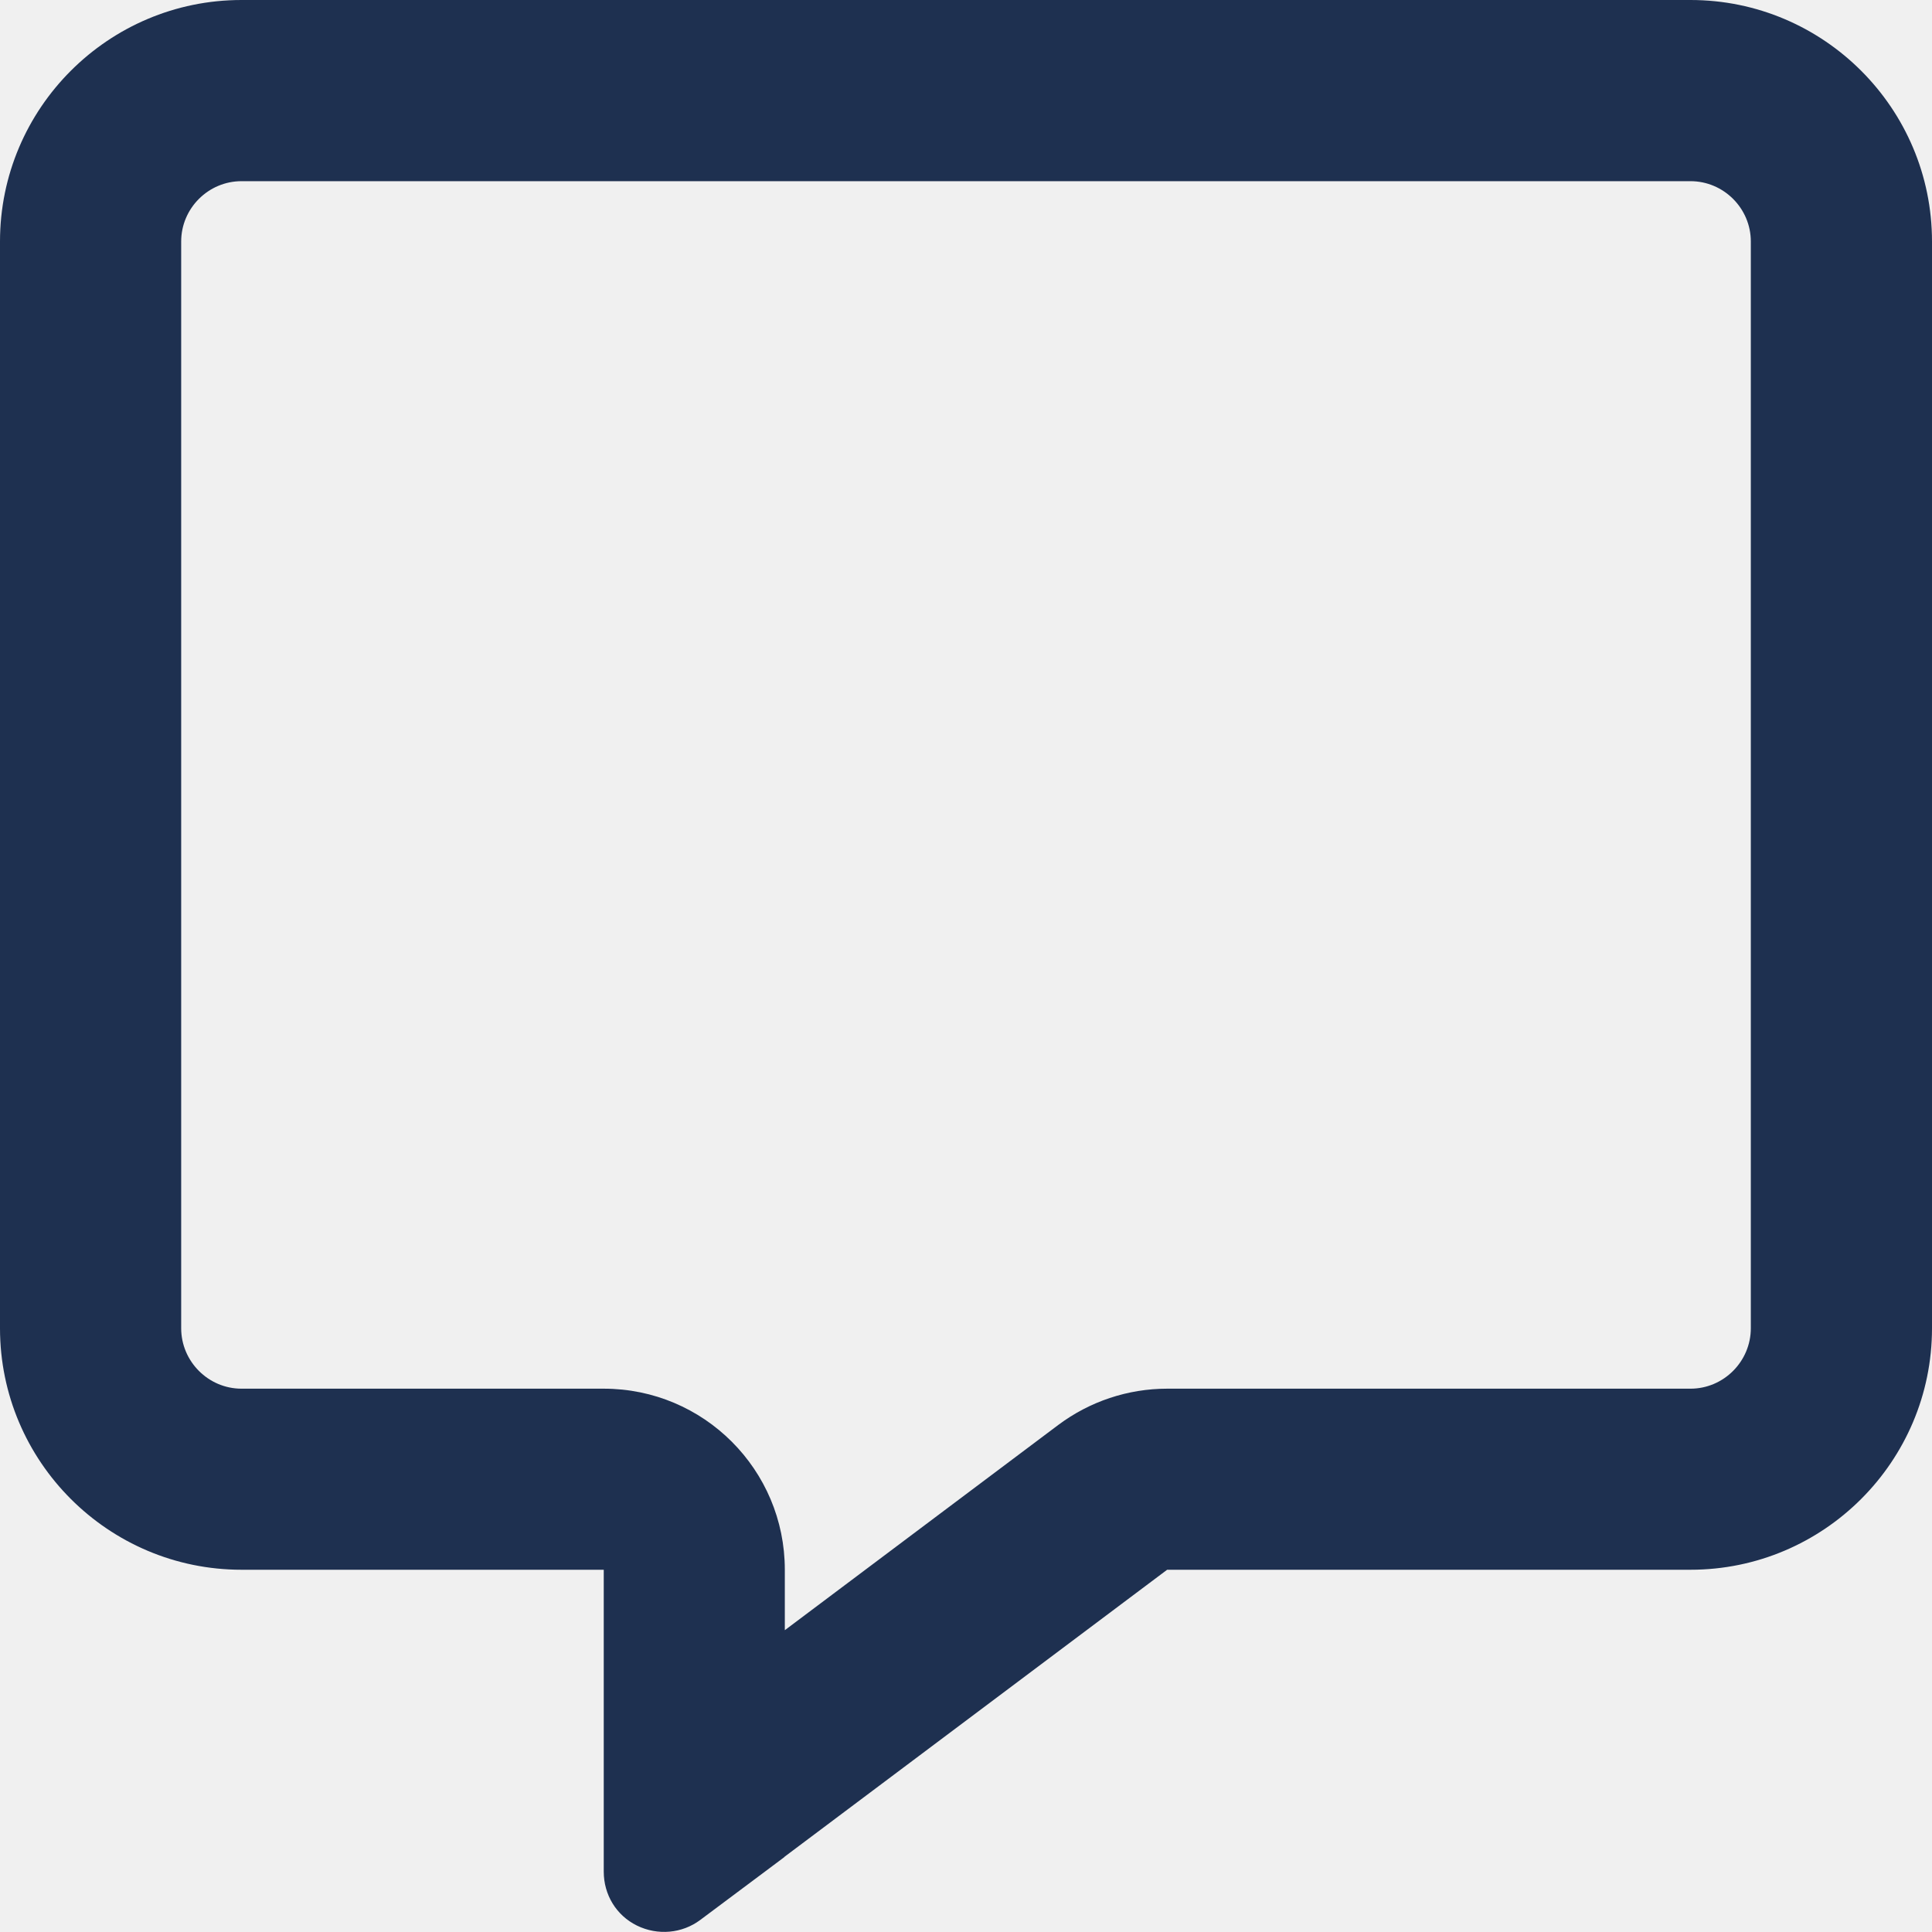
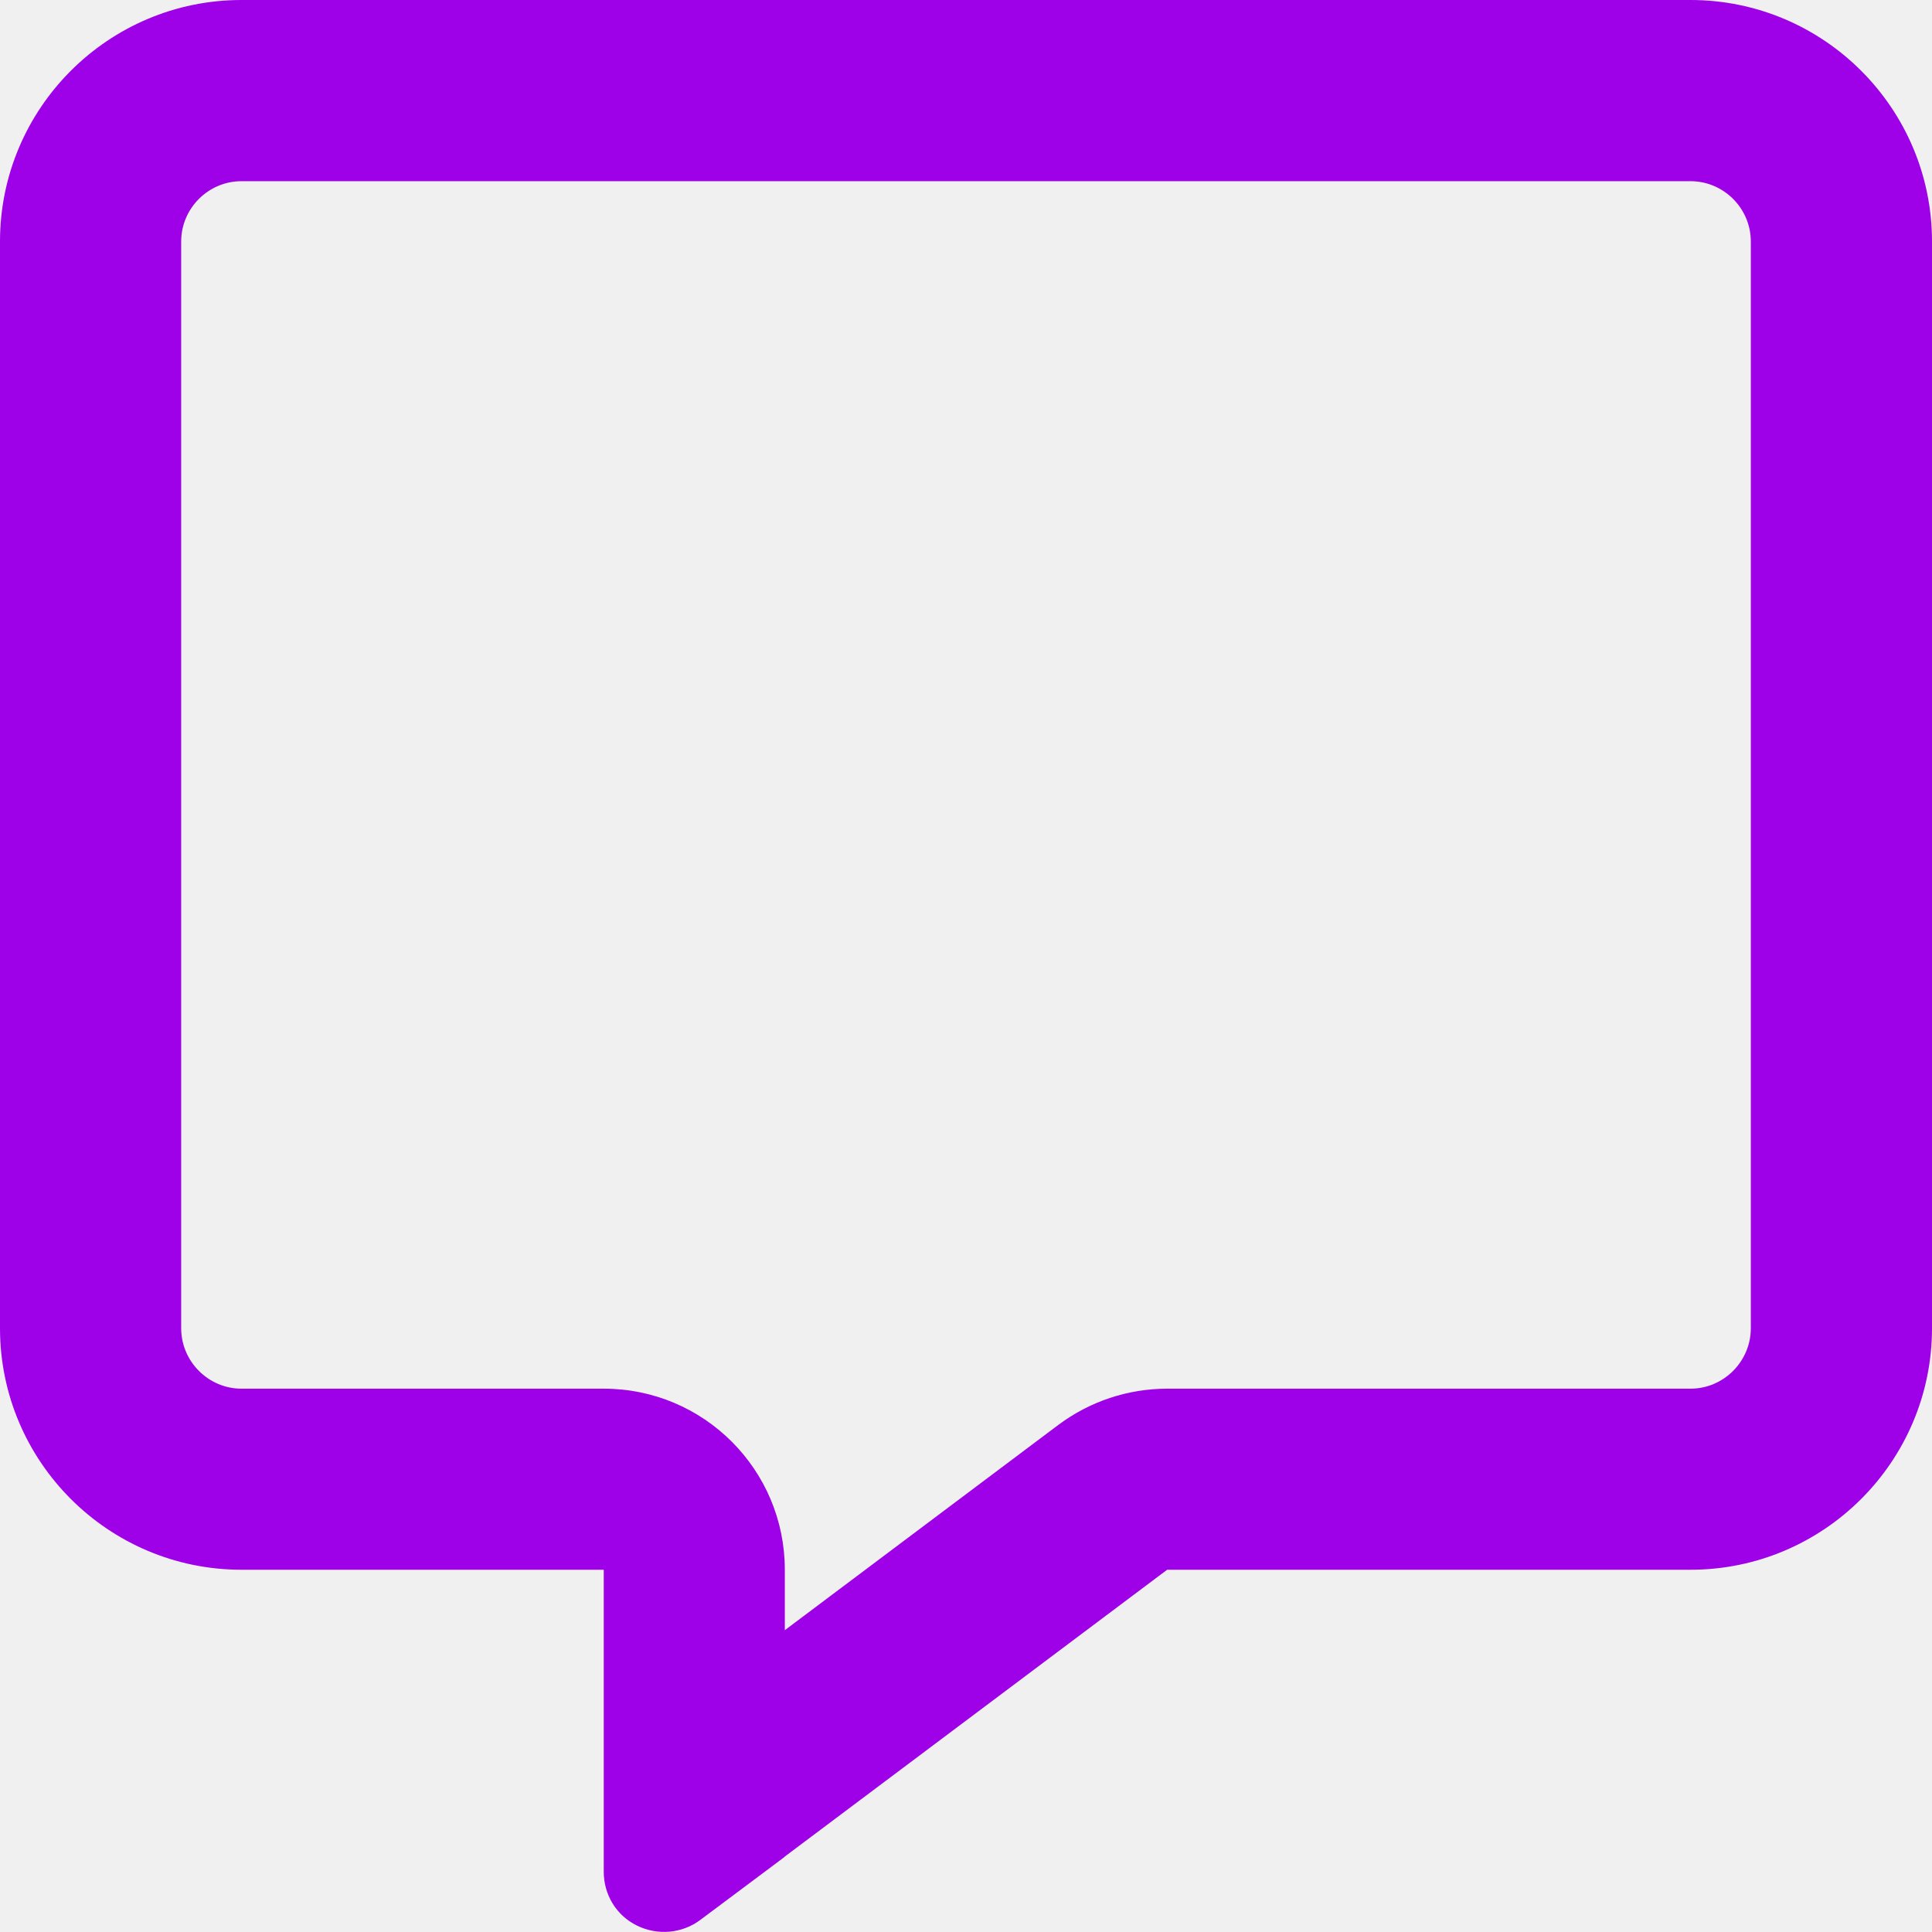
<svg xmlns="http://www.w3.org/2000/svg" width="18" height="18" viewBox="0 0 18 18" fill="none">
  <g clip-path="url(#clip0_34_11675)">
-     <path d="M5.625 12.938C6.557 12.938 7.312 13.693 7.312 14.625V15.188L9.861 13.275C10.153 13.057 10.508 12.938 10.874 12.938H15.75C16.059 12.938 16.312 12.684 16.312 12.375V2.25C16.312 1.941 16.059 1.688 15.75 1.688H2.25C1.941 1.688 1.688 1.941 1.688 2.25V12.375C1.688 12.684 1.941 12.938 2.25 12.938H5.625ZM7.312 17.297L7.305 17.304L7.126 17.438L6.525 17.887C6.356 18.014 6.128 18.035 5.934 17.94C5.741 17.845 5.625 17.652 5.625 17.438V16.689V16.464V16.453V16.312V14.625H3.938H2.25C1.009 14.625 0 13.616 0 12.375V2.25C0 1.009 1.009 0 2.25 0H15.75C16.991 0 18 1.009 18 2.25V12.375C18 13.616 16.991 14.625 15.75 14.625H10.874L7.312 17.297Z" fill="#1E3050" />
+     <path d="M5.625 12.938C6.557 12.938 7.312 13.693 7.312 14.625V15.188L9.861 13.275C10.153 13.057 10.508 12.938 10.874 12.938H15.75C16.059 12.938 16.312 12.684 16.312 12.375V2.25C16.312 1.941 16.059 1.688 15.75 1.688H2.25C1.941 1.688 1.688 1.941 1.688 2.25V12.375C1.688 12.684 1.941 12.938 2.25 12.938H5.625ZM7.312 17.297L7.305 17.304L7.126 17.438L6.525 17.887C6.356 18.014 6.128 18.035 5.934 17.94C5.741 17.845 5.625 17.652 5.625 17.438V16.689V16.464V16.453V16.312V14.625H3.938H2.25C1.009 14.625 0 13.616 0 12.375V2.25C0 1.009 1.009 0 2.25 0H15.75C16.991 0 18 1.009 18 2.25V12.375C18 13.616 16.991 14.625 15.75 14.625H10.874L7.312 17.297Z" fill="#9E00E8" />
  </g>
  <defs>
    <clipPath id="clip0_34_11675">
      <rect width="18" height="18" fill="white" />
    </clipPath>
  </defs>
</svg>
